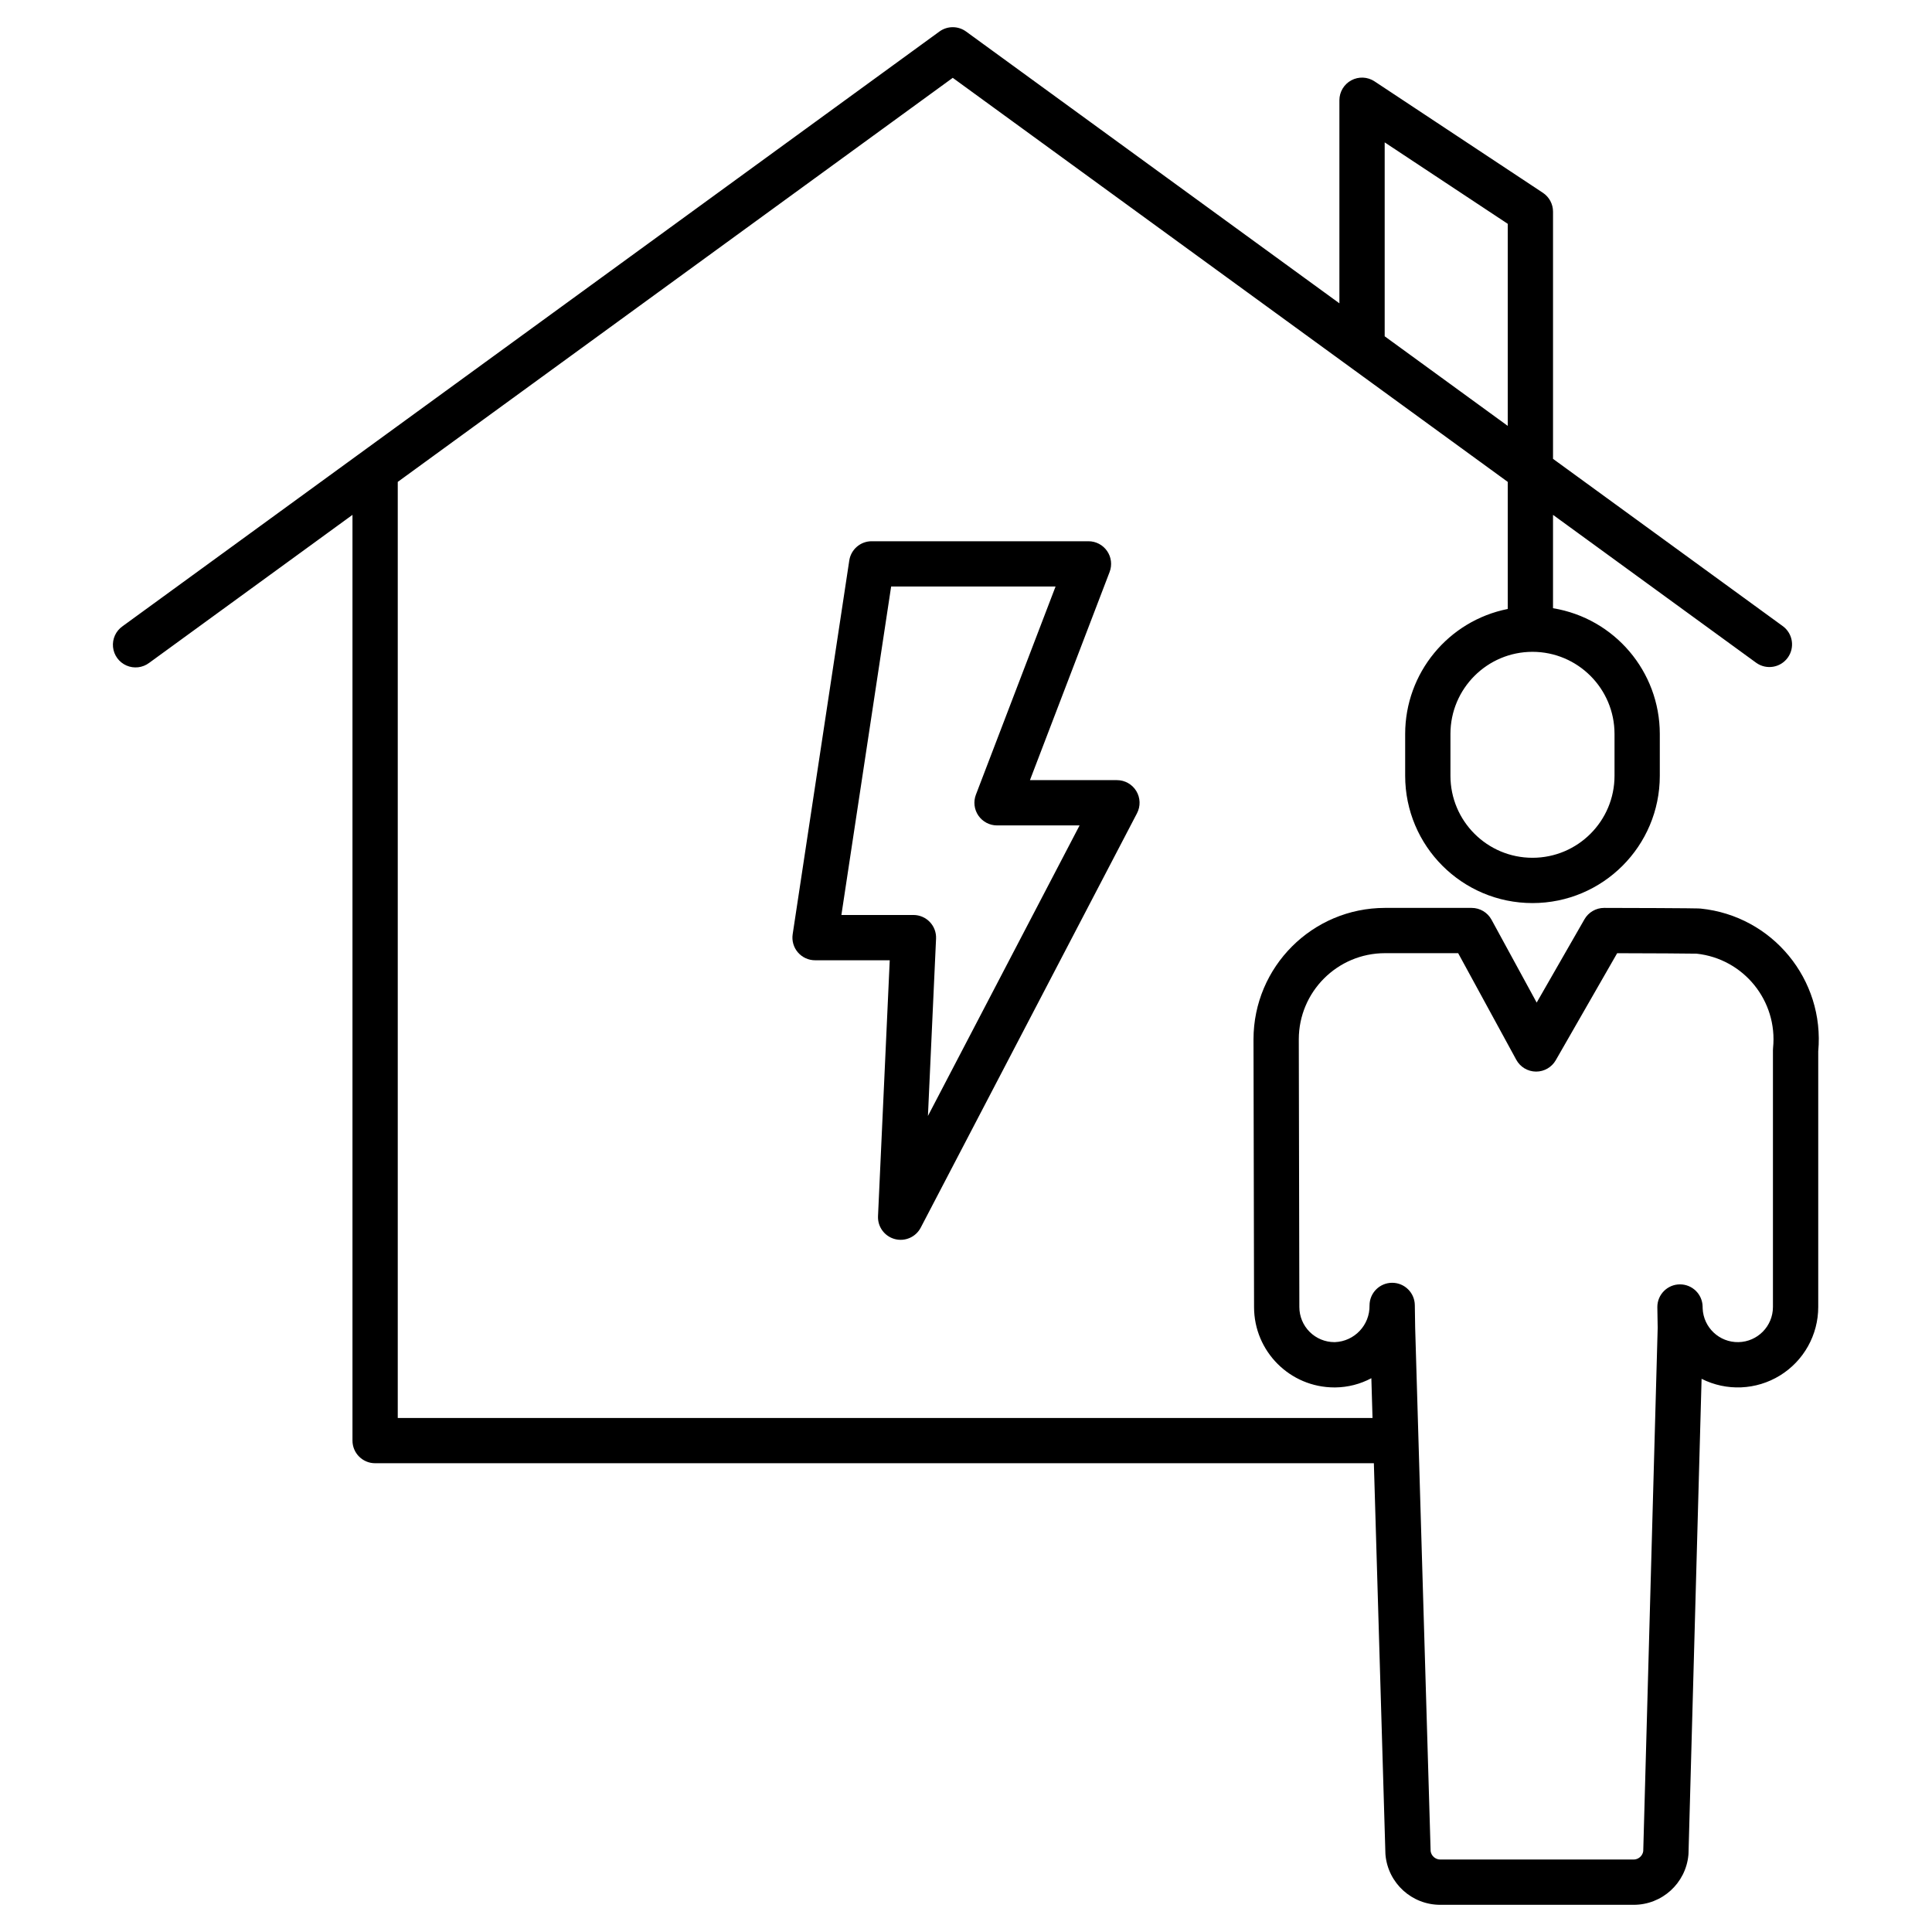
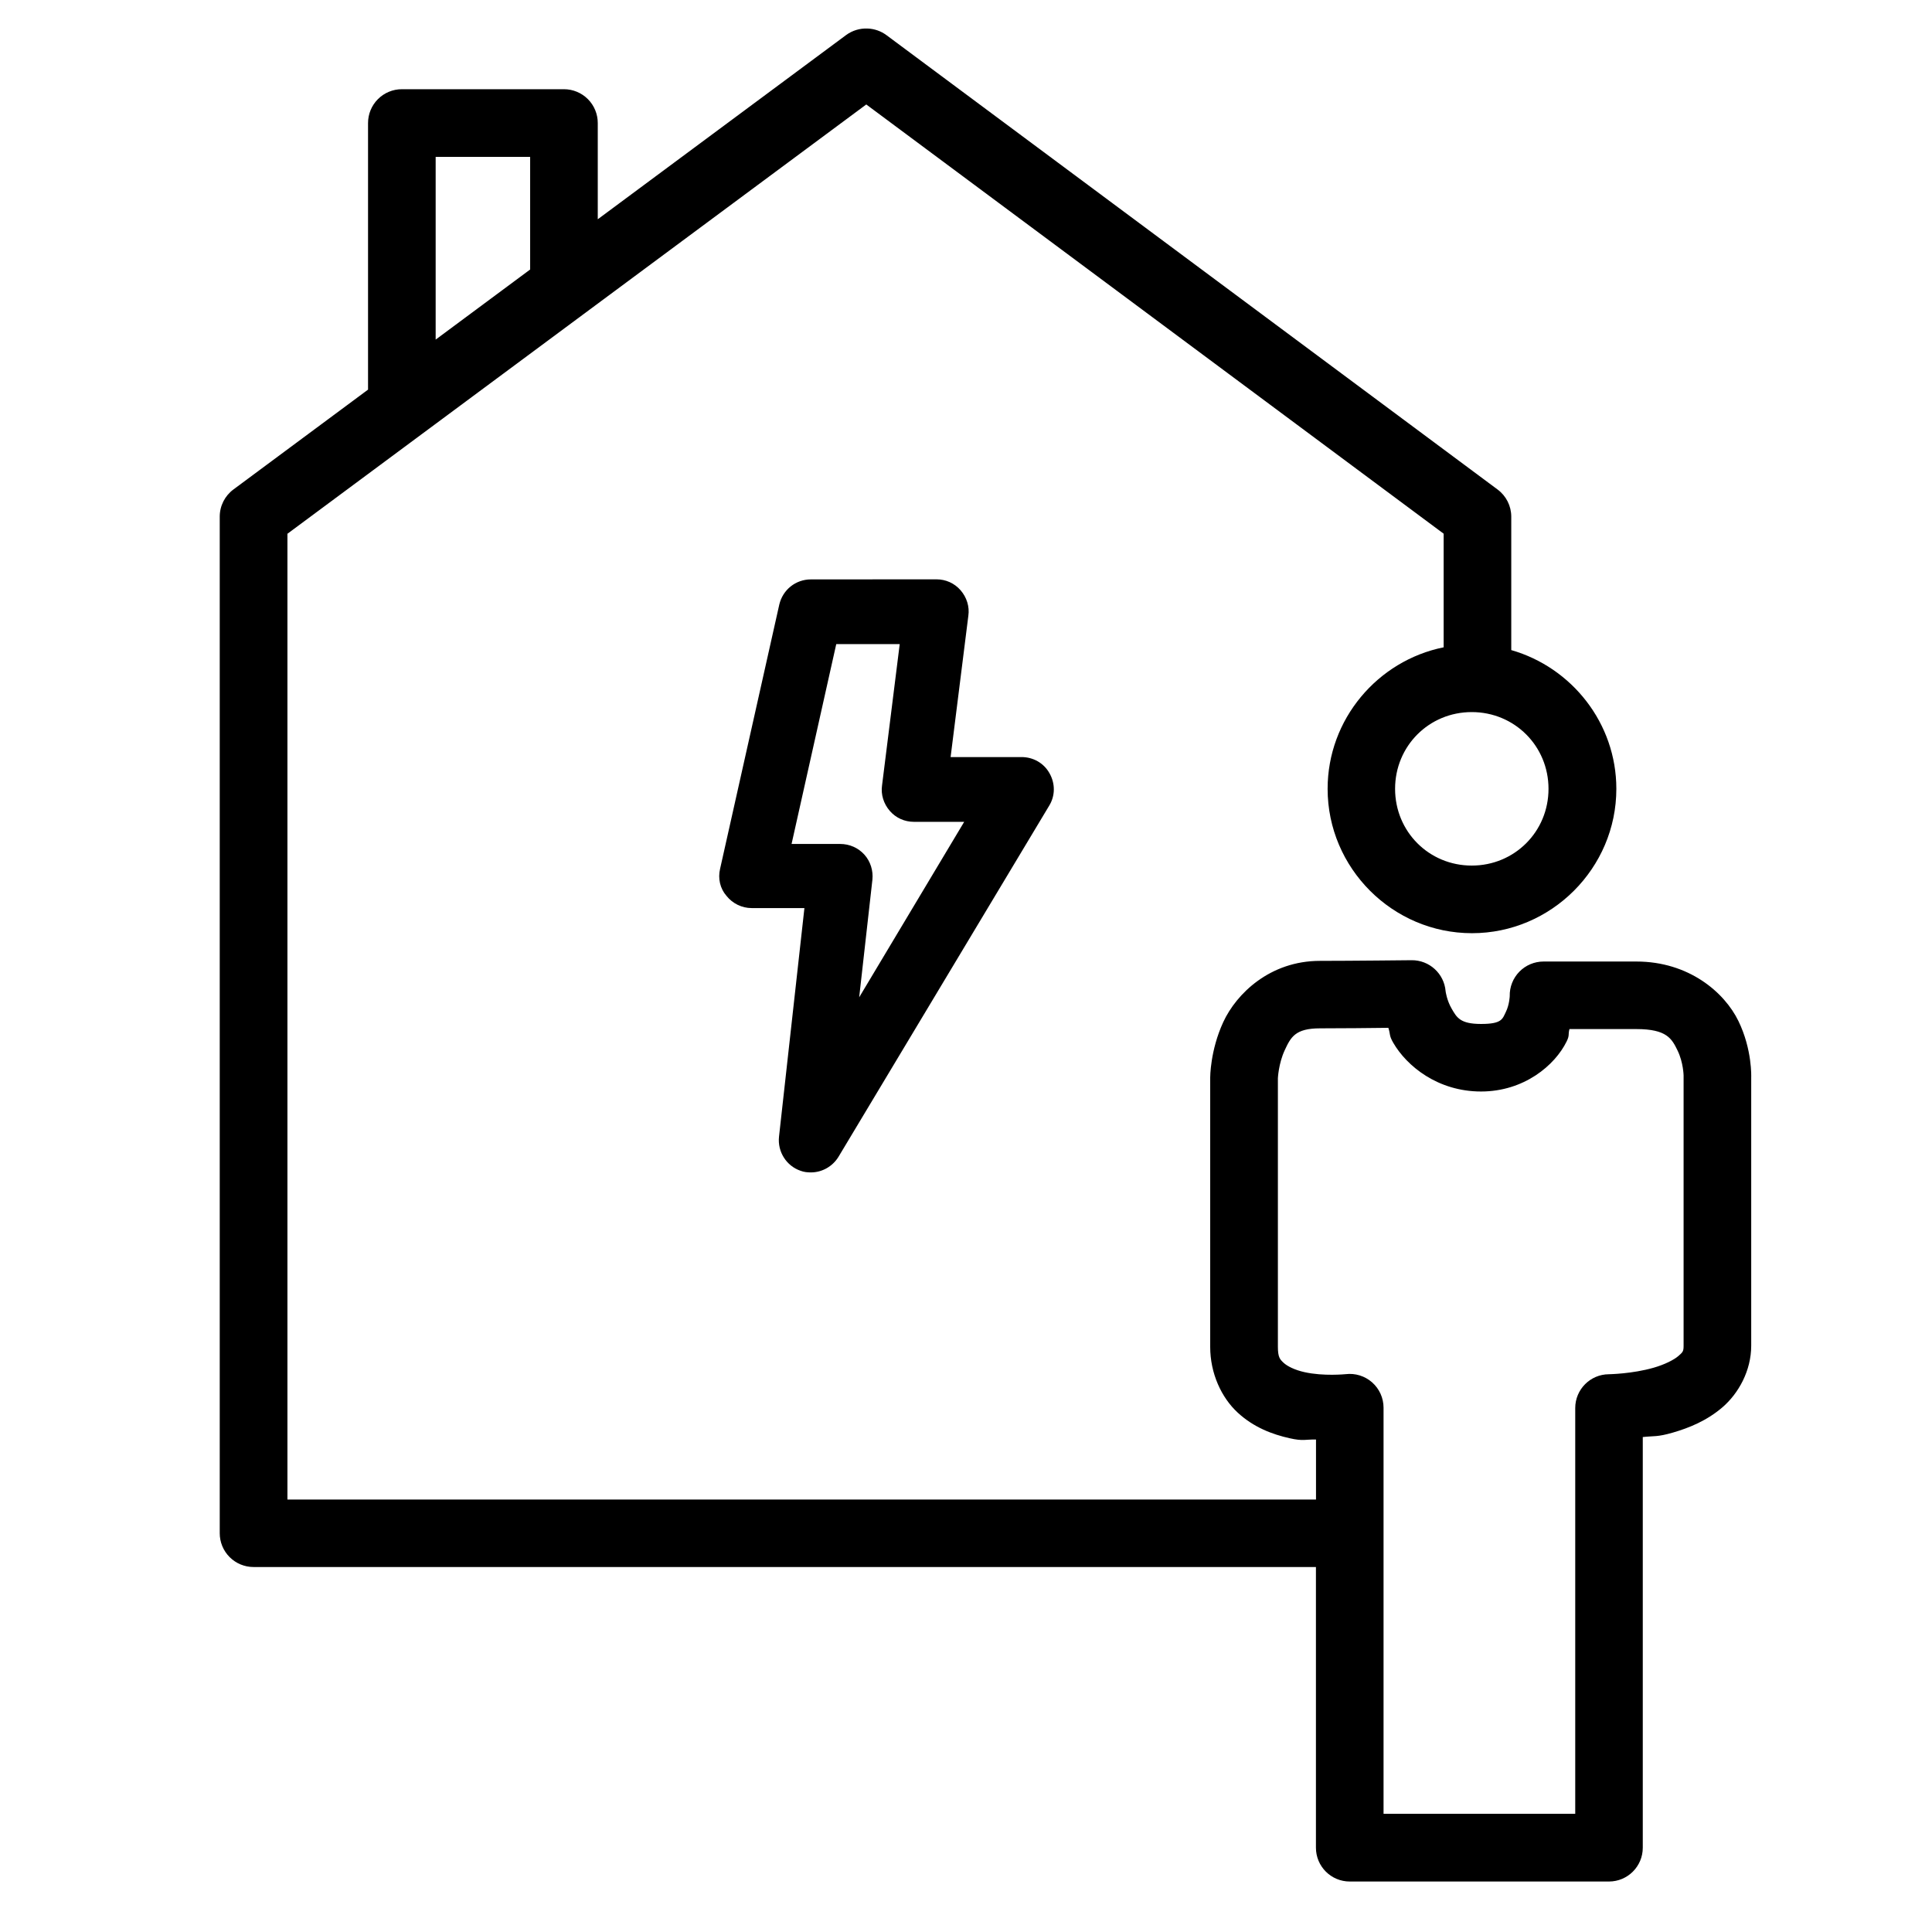
- <svg xmlns="http://www.w3.org/2000/svg" height="100px" width="100px" fill="#000000" data-name="Layer 1" viewBox="0 0 512 512" x="0px" y="0px">
-   <path d="M39.531,175.668,93.41,136.442V381.771a6,6,0,0,0,6,6H364.089L367.146,491.2c0,.136.012.273.025.409a14.563,14.563,0,0,0,14.543,13.186H432.9a14.557,14.557,0,0,0,14.547-13.216c.013-.136.022-.272.026-.409L450.938,365.4a21.314,21.314,0,0,0,30.913-19.033V278.623a34.824,34.824,0,0,0-31.164-37.841c-.345-.034-1.261-.127-25.579-.177H425.1a6,6,0,0,0-5.2,3.015l-12.664,22.074-11.968-21.961a6,6,0,0,0-5.269-3.129H367.016a34.865,34.865,0,0,0-34.826,34.822c0,.966.142,68.11.148,70.957a21.3,21.3,0,0,0,21.3,21.3h.007l.237,0a20.753,20.753,0,0,0,9.54-2.443l.311,10.536H105.41V127.706L252.488,20.627,399.567,127.706v33.677a33.8,33.8,0,0,0-27.184,33.1v11.1a33.741,33.741,0,0,0,67.482,0v-11.1a33.792,33.792,0,0,0-28.3-33.3V136.443l53.878,39.225a6,6,0,0,0,7.063-9.7L411.567,121.6V56.089a6,6,0,0,0-2.688-5L364.267,21.564a6,6,0,0,0-9.312,5V80.384L256.02,8.355a6,6,0,0,0-7.063,0L32.469,165.967a6,6,0,1,0,7.062,9.7ZM362.941,345.95a9.556,9.556,0,0,1-9.181,9.729h-.118a9.3,9.3,0,0,1-9.3-9.311c0-.7-.148-69.99-.148-70.943A22.853,22.853,0,0,1,367.019,252.6h19.41l15.4,28.253a6,6,0,0,0,5.2,3.129h.066a6,6,0,0,0,5.2-3.014l16.269-28.358c8.5.022,19.476.067,21.042.121a22.822,22.822,0,0,1,20.272,24.994,5.789,5.789,0,0,0-.03.6V346.37a9.317,9.317,0,0,1-18.627.354l-.008-.452a6,6,0,0,0-6-5.9h-.05a6,6,0,0,0-5.951,6c0,.219,0,.438.01.655l.08,4.863-3.826,138.687a2.6,2.6,0,0,1-2.584,2.219H381.714a2.6,2.6,0,0,1-2.582-2.212l-4.1-138.751-.091-5.972a6,6,0,0,0-6-5.909H368.9A6,6,0,0,0,362.941,345.95Zm64.924-151.47v11.1a21.741,21.741,0,0,1-43.482,0v-11.1a21.765,21.765,0,0,1,21.74-21.741h0A21.766,21.766,0,0,1,427.865,194.48ZM366.955,37.733l32.612,21.581v53.549L366.955,89.12Z" />
-   <path d="M237.114,328.358A6,6,0,0,0,244,325.342L301.319,215.52A6,6,0,0,0,296,206.744H272.948l21.111-55.165a6,6,0,0,0-5.6-8.144H231a6,6,0,0,0-5.933,5.1l-15,99.045a6,6,0,0,0,5.933,6.9h19.79l-3.107,67.812A6,6,0,0,0,237.114,328.358Zm-14.136-85.879,13.183-87.044h43.573L258.624,210.6a6,6,0,0,0,5.6,8.145H286.1l-40.188,76.993,2.153-46.984a6,6,0,0,0-5.994-6.274Z" />
+ <svg xmlns="http://www.w3.org/2000/svg" width="26.458mm" height="26.458mm" viewBox="0 0 26.458 26.458" version="1.1" id="svg21111">
+   <defs id="defs21105" />
+   <g id="layer1" transform="translate(107.3452,-180.7723)">
+     <path style="color:#000000;font-style:normal;font-variant:normal;font-weight:normal;font-stretch:normal;font-size:medium;line-height:normal;font-family:sans-serif;font-variant-ligatures:normal;font-variant-position:normal;font-variant-caps:normal;font-variant-numeric:normal;font-variant-alternates:normal;font-feature-settings:normal;text-indent:0;text-align:start;text-decoration:none;text-decoration-line:none;text-decoration-style:solid;text-decoration-color:#000000;letter-spacing:normal;word-spacing:normal;text-transform:none;writing-mode:lr-tb;direction:ltr;text-orientation:mixed;dominant-baseline:auto;baseline-shift:baseline;text-anchor:start;white-space:normal;shape-padding:0;clip-rule:nonzero;display:inline;overflow:visible;visibility:visible;opacity:1;isolation:auto;mix-blend-mode:normal;color-interpolation:sRGB;color-interpolation-filters:linearRGB;solid-color:#000000;solid-opacity:1;vector-effect:none;fill:#000000;fill-opacity:1;fill-rule:nonzero;stroke:none;stroke-width:0.926;stroke-linecap:round;stroke-linejoin:round;stroke-miterlimit:4;stroke-dasharray:none;stroke-dashoffset:0;stroke-opacity:1;paint-order:normal;color-rendering:auto;image-rendering:auto;shape-rendering:auto;text-rendering:auto;enable-background:accumulate" d="m -95.465,181.163 a 0.463,0.463 0 0 0 -0.294,0.09 l -3.4,2.522 v -1.317 a 0.463,0.463 0 0 0 -0.463,-0.464 h -2.22 a 0.463,0.463 0 0 0 -0.463,0.464 v 3.65 l -1.843,1.367 a 0.463,0.463 0 0 0 -0.188,0.372 v 13.921 a 0.463,0.463 0 0 0 0.463,0.464 h 14.549 v 3.844 a 0.463,0.463 0 0 0 0.463,0.463 h 3.55 a 0.463,0.463 0 0 0 0.463,-0.463 v -5.624 c 0.158,-0.017 0.198,8.8e-4 0.409,-0.06 0.225,-0.065 0.468,-0.163 0.684,-0.349 0.216,-0.187 0.392,-0.496 0.392,-0.843 v -3.675 c 0,0 0.016,-0.377 -0.175,-0.77 -0.191,-0.393 -0.679,-0.815 -1.398,-0.815 h -1.271 a 0.463,0.463 0 0 0 -0.463,0.474 c 0,0 -0.004,0.115 -0.052,0.214 -0.048,0.099 -0.053,0.167 -0.341,0.167 -0.285,0 -0.332,-0.088 -0.401,-0.207 -0.069,-0.118 -0.084,-0.24 -0.084,-0.24 a 0.463,0.463 0 0 0 -0.467,-0.426 c 0,0 -0.841,0.009 -1.254,0.009 -0.684,0 -1.144,0.449 -1.324,0.838 -0.18,0.389 -0.179,0.759 -0.179,0.759 a 0.463,0.463 0 0 0 0,0.006 v 3.683 c 0,0.364 0.154,0.694 0.375,0.899 0.221,0.205 0.479,0.3 0.711,0.352 0.19,0.043 0.213,0.015 0.363,0.018 v 0.822 H -103.409 V 188.082 l 7.927,-5.879 7.907,5.878 v 1.556 c -0.903,0.182 -1.589,0.984 -1.589,1.938 0,1.086 0.89,1.977 1.977,1.977 1.086,0 1.977,-0.89 1.977,-1.977 0,-0.9 -0.612,-1.663 -1.439,-1.9 v -1.827 a 0.463,0.463 0 0 0 -0.186,-0.371 l -8.37,-6.223 a 0.463,0.463 0 0 0 -0.258,-0.091 z m -5.914,1.758 h 1.294 v 1.542 l -1.294,0.96 z m 5.138,5.786 c -0.207,0 -0.384,0.141 -0.432,0.344 l -0.811,3.62 c -0.031,0.132 -3.4e-4,0.269 0.088,0.37 0.084,0.106 0.212,0.167 0.344,0.167 h 0.723 l -0.348,3.131 c -0.022,0.207 0.102,0.401 0.296,0.467 0.049,0.018 0.093,0.022 0.141,0.022 0.15,0 0.296,-0.079 0.379,-0.216 l 2.884,-4.806 c 0.084,-0.137 0.084,-0.304 0.004,-0.445 -0.079,-0.141 -0.225,-0.221 -0.383,-0.221 h -0.971 l 0.243,-1.936 c 0.018,-0.123 -0.022,-0.251 -0.106,-0.348 -0.084,-0.097 -0.203,-0.15 -0.331,-0.15 z m 0.348,0.886 h 0.869 l -0.242,1.936 c -0.018,0.123 0.022,0.251 0.106,0.348 0.084,0.097 0.203,0.15 0.331,0.15 h 0.688 l -1.438,2.403 0.181,-1.61 c 0.013,-0.123 -0.026,-0.251 -0.11,-0.344 -0.084,-0.093 -0.203,-0.146 -0.331,-0.146 h -0.666 z m 8.703,0.931 c 0.586,0 1.051,0.465 1.051,1.051 0,0.586 -0.465,1.051 -1.051,1.051 -0.586,0 -1.05,-0.465 -1.05,-1.051 0,-0.586 0.464,-1.051 1.05,-1.051 z m -1.142,4.325 c 0.03,0.091 0.007,0.101 0.067,0.204 0.185,0.319 0.61,0.667 1.202,0.667 0.589,0 1.013,-0.359 1.173,-0.687 0.042,-0.086 0.017,-0.089 0.038,-0.168 h 0.915 c 0.419,0 0.487,0.132 0.566,0.295 0.079,0.163 0.082,0.341 0.082,0.341 a 0.463,0.463 0 0 0 0,0.011 v 3.687 c 0,0.079 -0.009,0.089 -0.071,0.143 -0.062,0.054 -0.191,0.118 -0.337,0.16 -0.293,0.085 -0.615,0.09 -0.615,0.09 a 0.463,0.463 0 0 0 -0.461,0.463 v 5.557 h -2.625 v -5.562 a 0.463,0.463 0 0 0 -0.52,-0.459 c 0,0 -0.303,0.031 -0.564,-0.028 -0.131,-0.029 -0.235,-0.081 -0.285,-0.128 -0.05,-0.047 -0.078,-0.075 -0.078,-0.22 v -3.677 c 0,0 0.009,-0.201 0.093,-0.382 0.084,-0.181 0.144,-0.301 0.485,-0.301 0.316,0 0.678,-0.004 0.937,-0.007 z" id="path1406" />
+   </g>
</svg>
